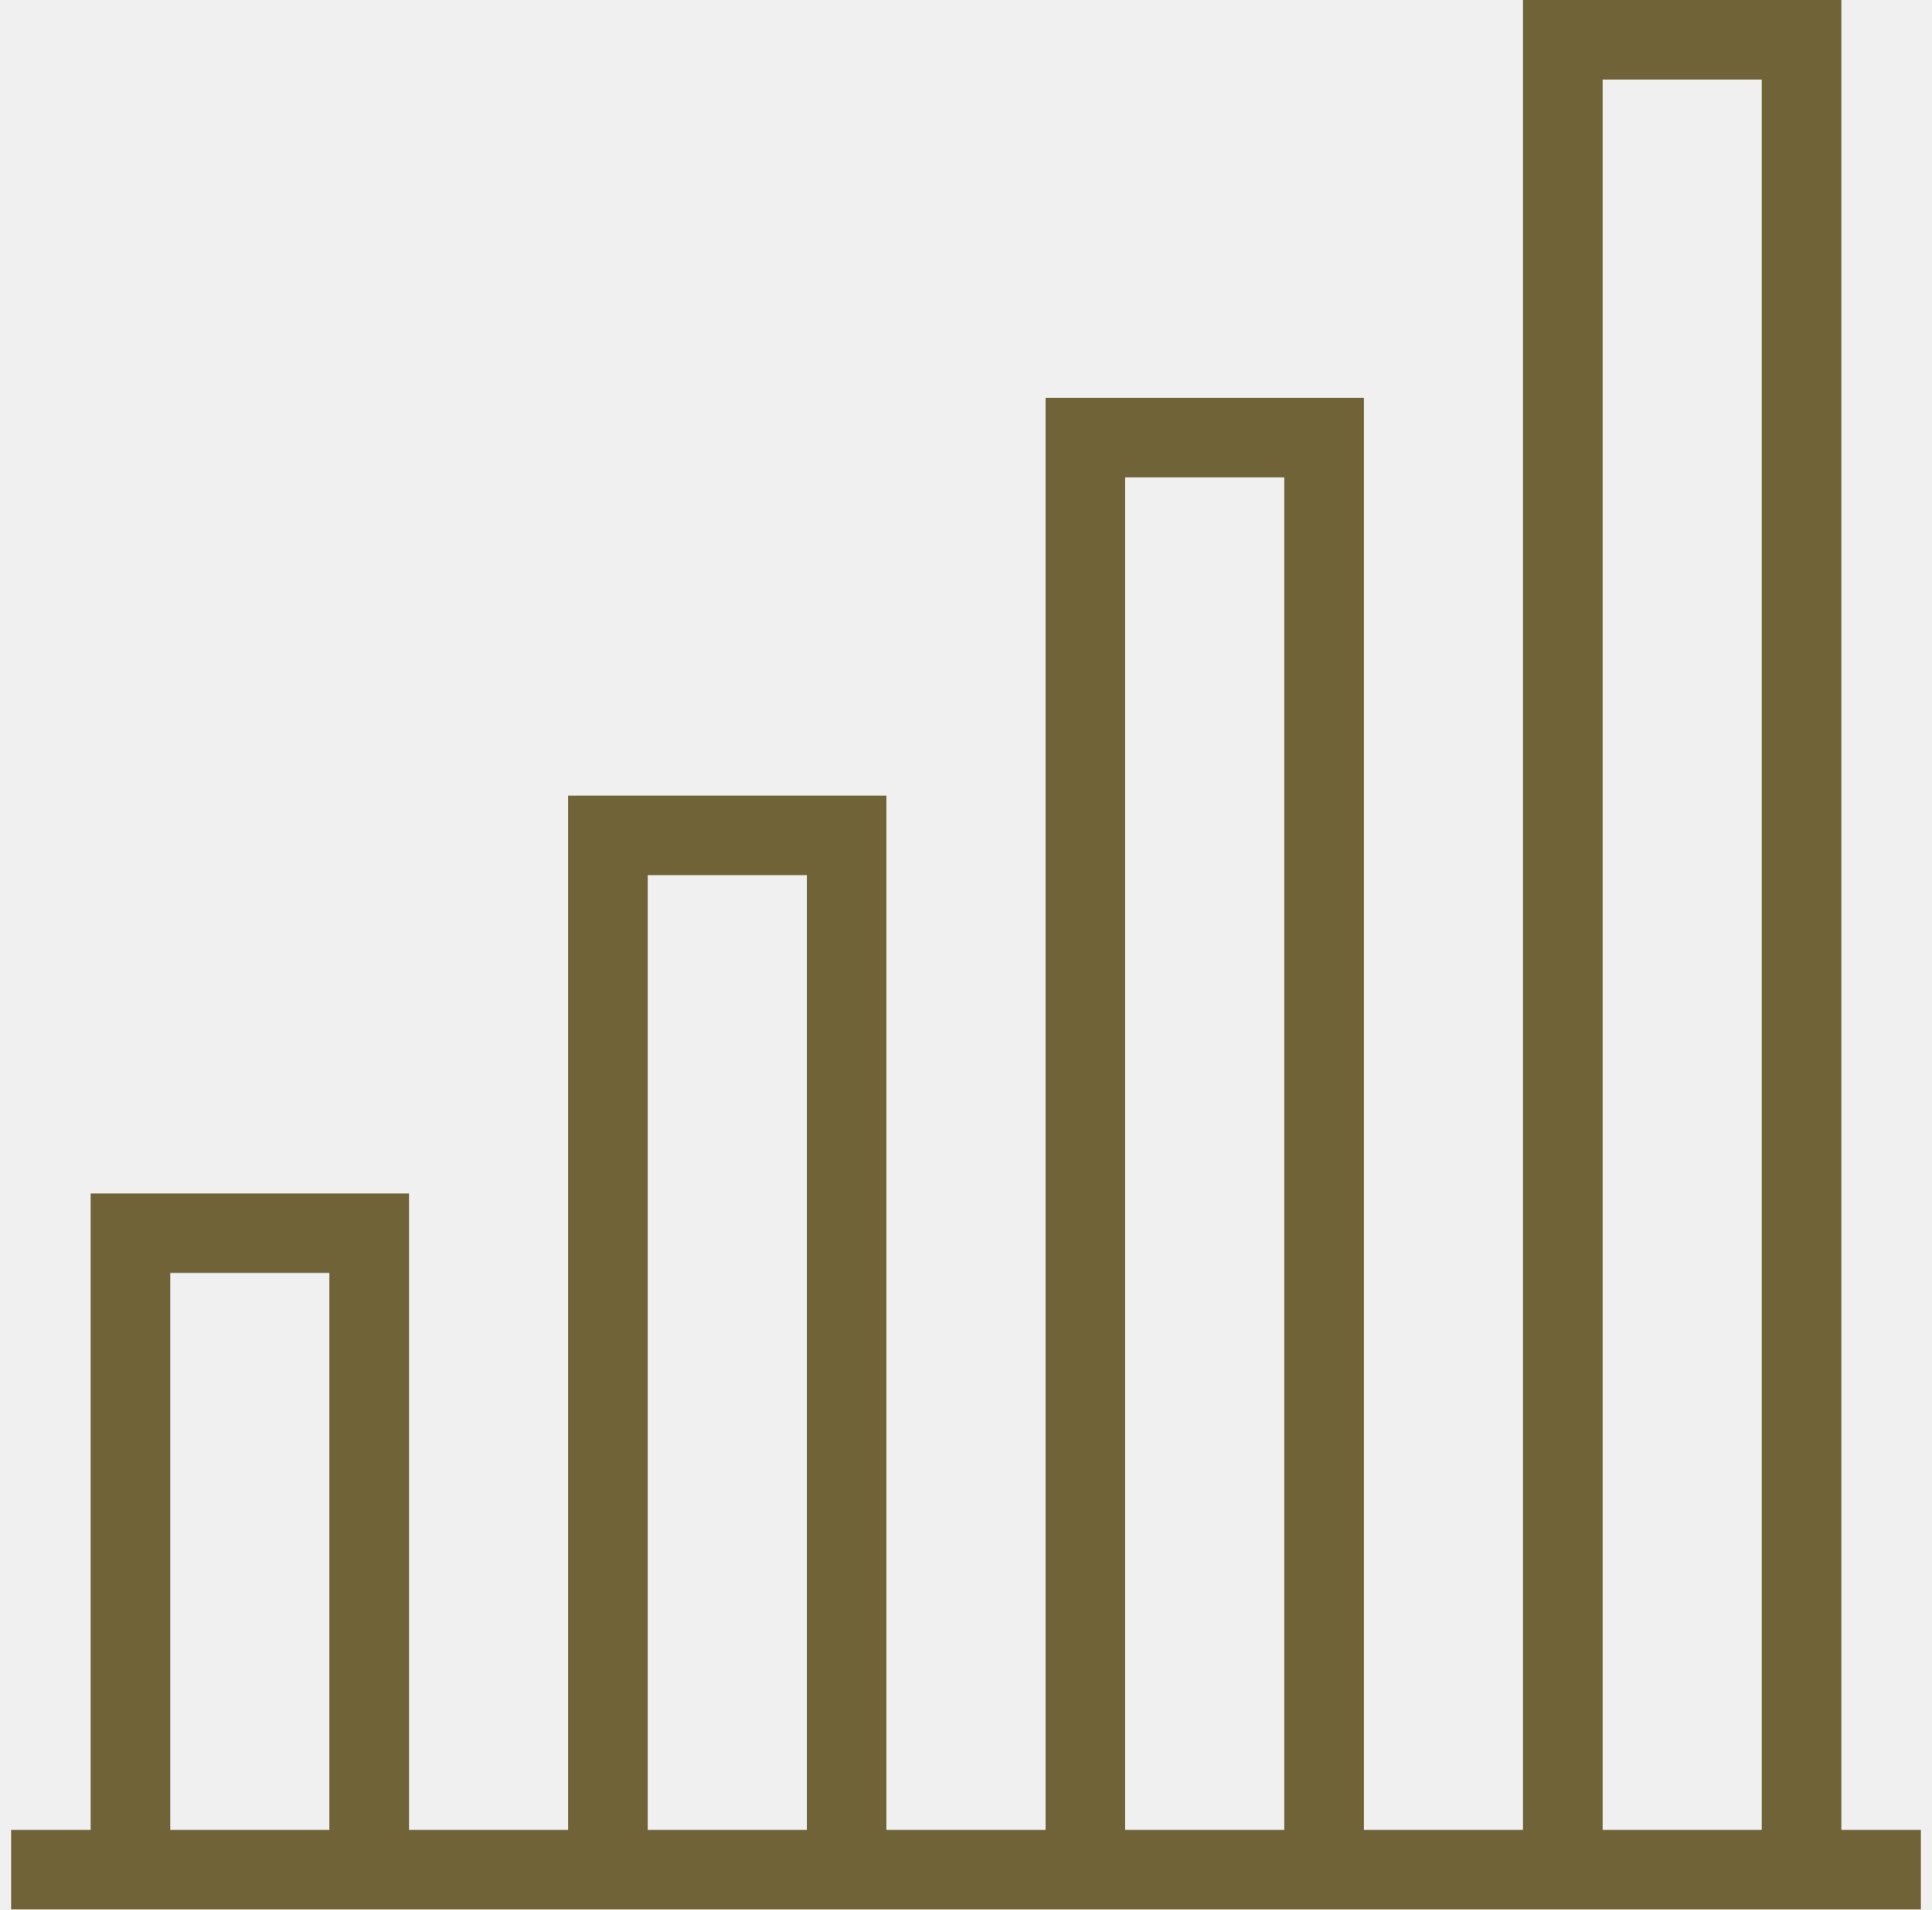
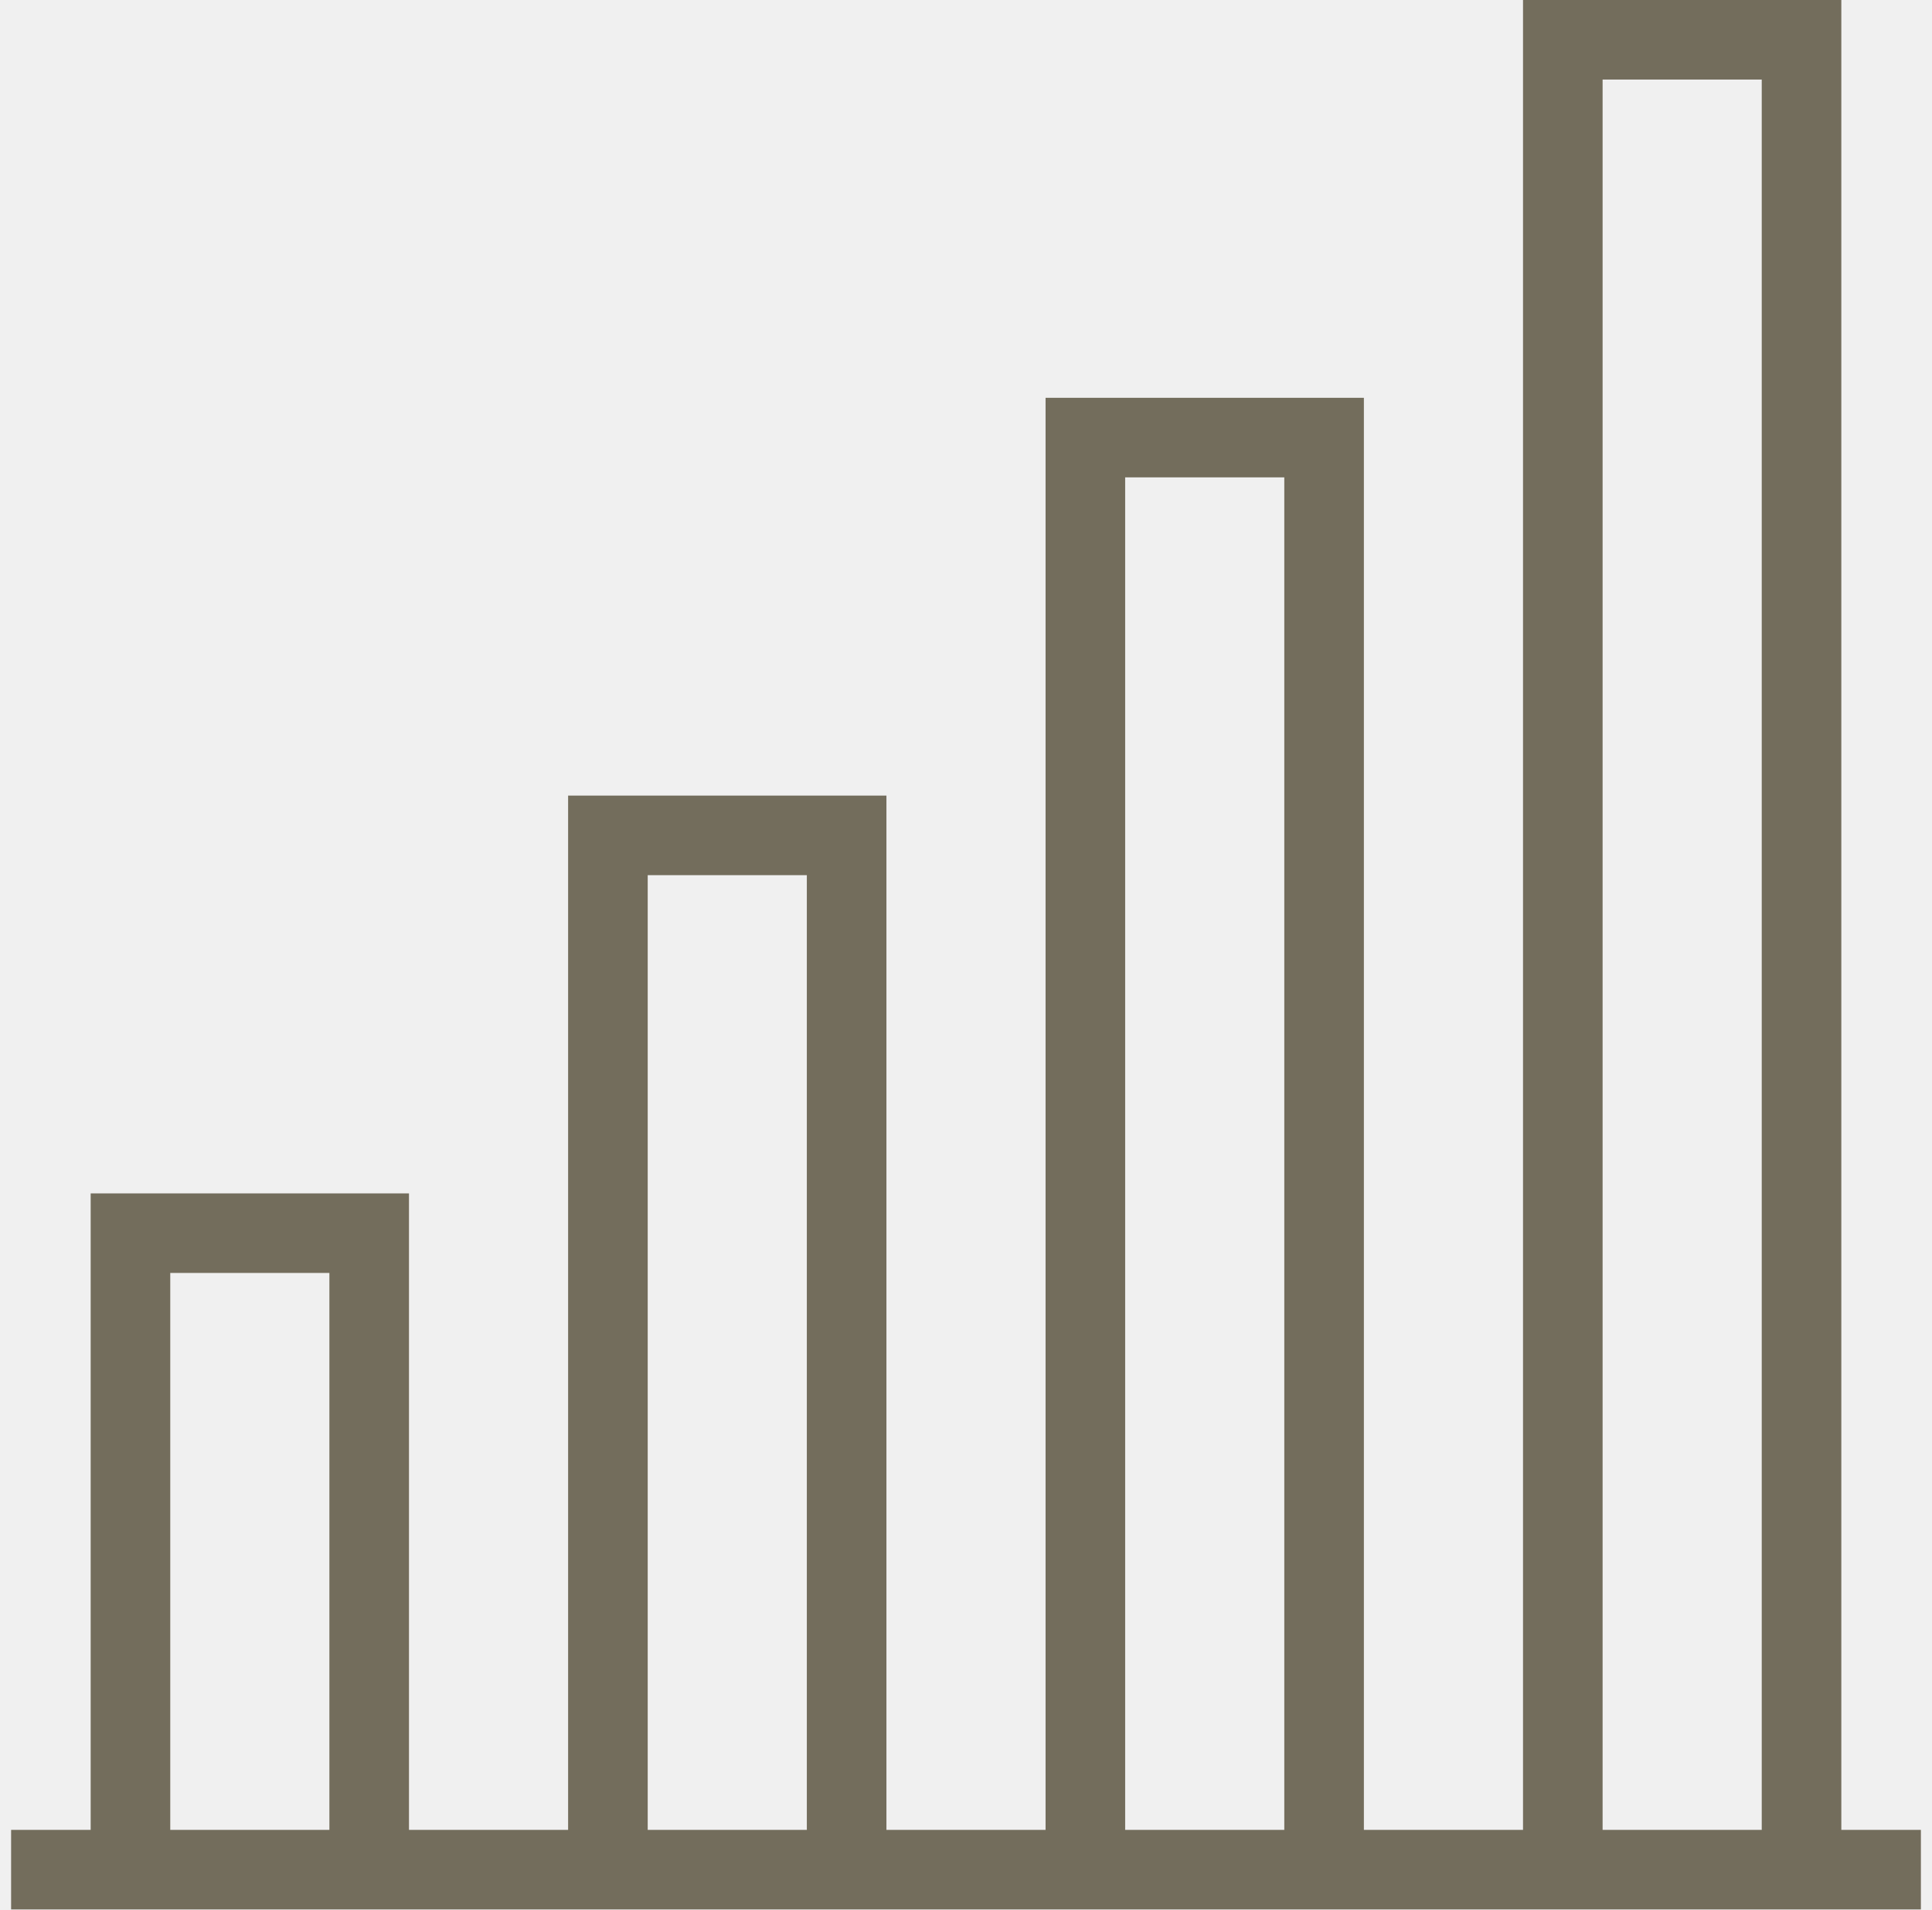
<svg xmlns="http://www.w3.org/2000/svg" width="87" height="86" viewBox="0 0 87 86" fill="#fff">
-   <path d="M18.417 86H25.583H39.917H47.083H61.417H68.583H82.917H86.5V82.417H82.917V0H68.583V82.417H61.417V17.917H47.083V82.417H39.917V35.833H25.583V82.417H18.417V53.75H4.083V82.417H0.5V86H4.083H18.417ZM72.167 3.583H79.333V82.417H72.167V3.583ZM50.667 21.5H57.833V82.417H50.667V21.5ZM29.167 39.417H36.333V82.417H29.167V39.417ZM7.667 57.333H14.833V82.417H7.667V57.333Z" fill="#706338" />
+   <path d="M18.417 86H25.583H39.917H47.083H61.417H68.583H82.917H86.5V82.417H82.917V0H68.583V82.417H61.417V17.917H47.083V82.417H39.917V35.833H25.583V82.417H18.417V53.75H4.083V82.417H0.5V86H4.083H18.417ZM72.167 3.583H79.333V82.417H72.167V3.583ZM50.667 21.5H57.833V82.417H50.667V21.5ZM29.167 39.417H36.333V82.417H29.167V39.417ZM7.667 57.333H14.833V82.417H7.667V57.333Z" fill="#736d5c" />
</svg>
